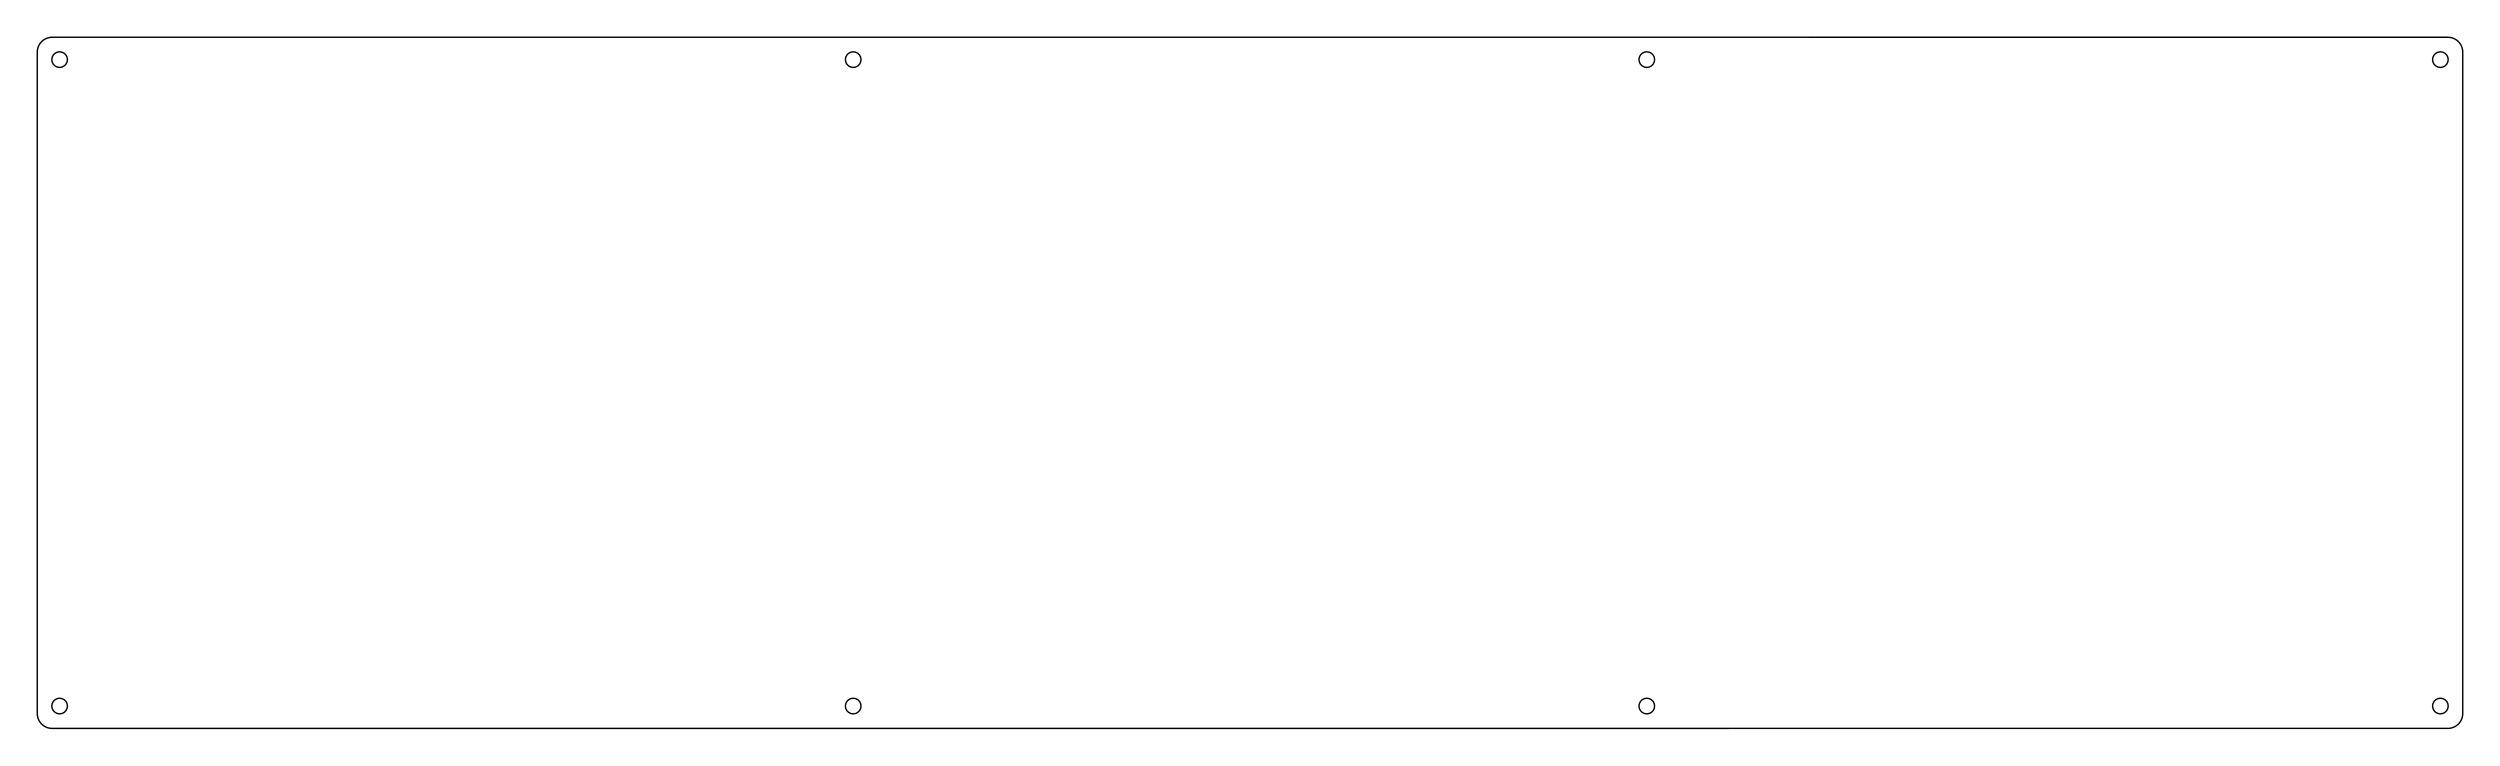
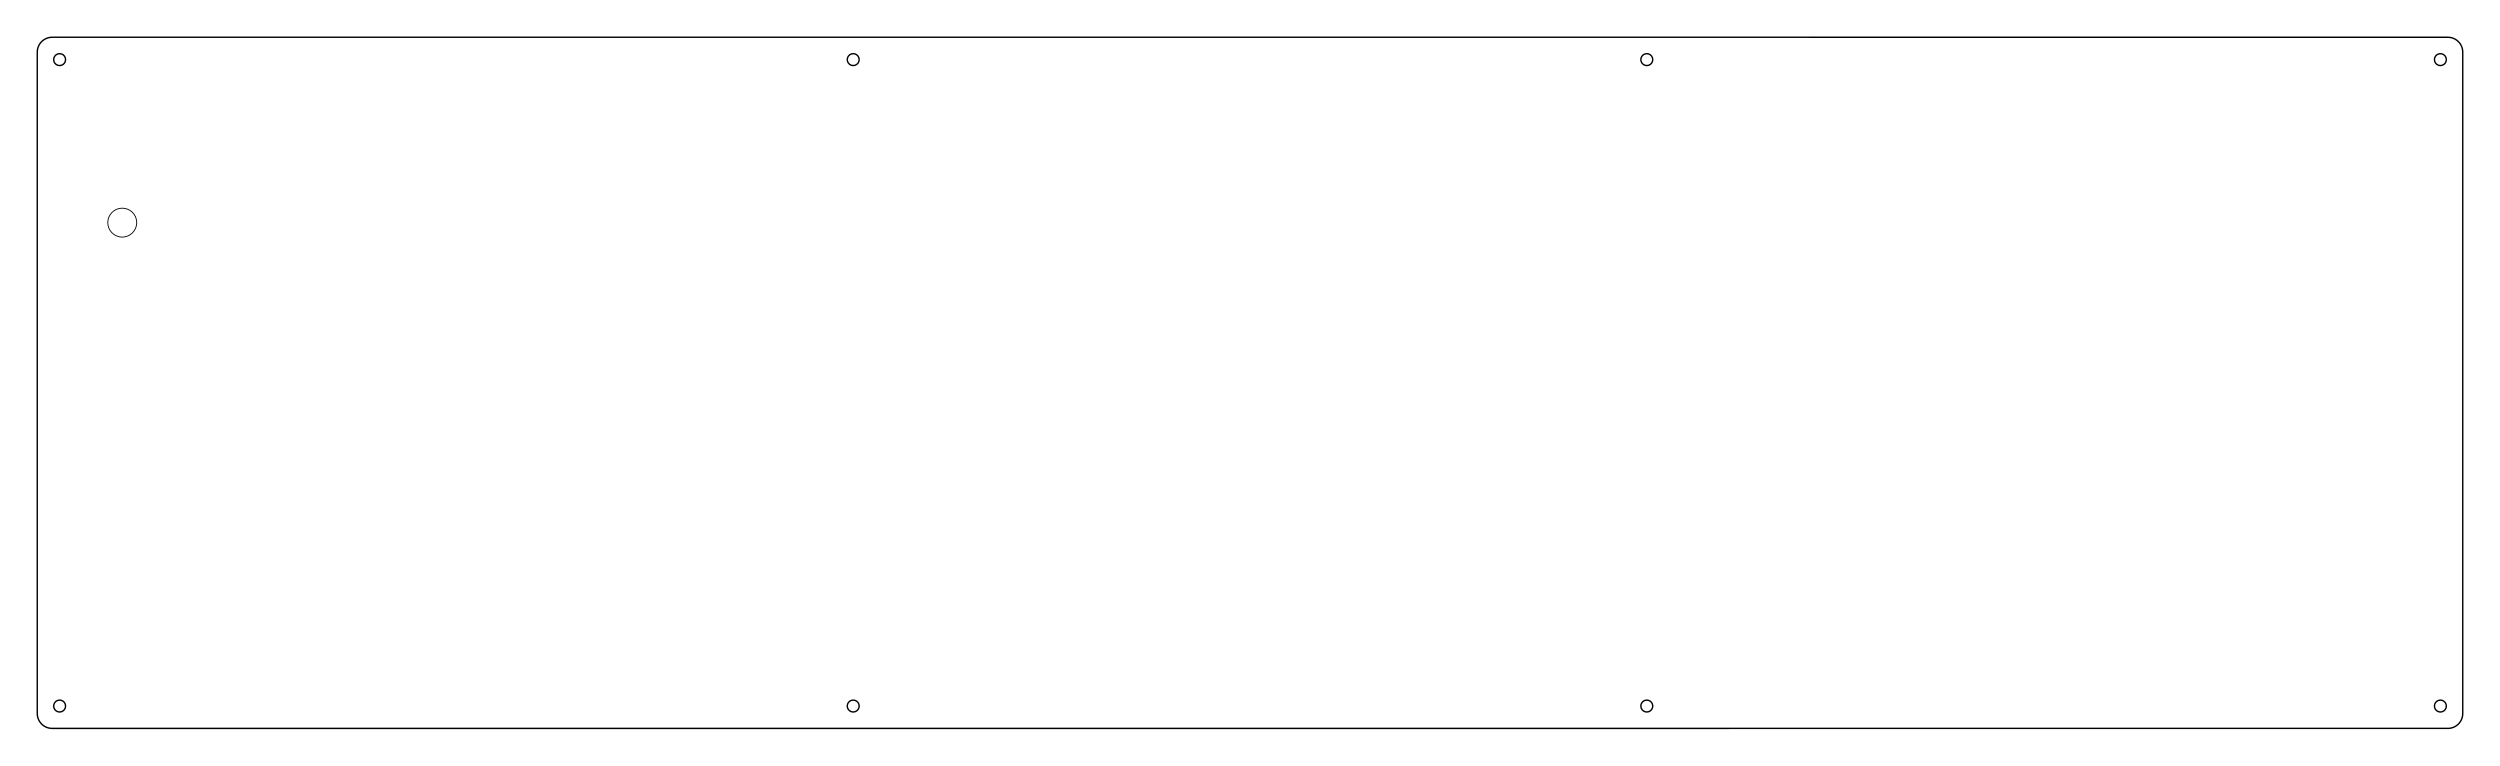
- <svg xmlns="http://www.w3.org/2000/svg" width="335.502mm" height="102.752mm" viewBox="0.000 0.000 335.502 102.752">
-   <polygon points="328.502,5.001 328.658,5.007 328.814,5.025 328.968,5.056 329.120,5.098 329.267,5.153 329.409,5.218 329.546,5.295 329.677,5.382 329.800,5.480 329.916,5.586 330.022,5.702 330.120,5.825 330.207,5.956 330.284,6.093 330.349,6.235 330.404,6.382 330.446,6.534 330.477,6.688 330.495,6.844 330.502,7.001 330.502,95.752 330.495,95.908 330.477,96.064 330.446,96.218 330.404,96.370 330.349,96.517 330.284,96.659 330.207,96.796 330.120,96.927 330.022,97.050 329.916,97.166 329.800,97.272 329.677,97.370 329.546,97.457 329.409,97.534 329.267,97.599 329.120,97.654 328.968,97.696 328.814,97.727 328.658,97.745 328.501,97.751 7.001,97.752 6.844,97.745 6.688,97.727 6.534,97.696 6.382,97.654 6.235,97.599 6.093,97.534 5.956,97.457 5.825,97.370 5.702,97.272 5.586,97.166 5.480,97.050 5.382,96.927 5.295,96.796 5.218,96.659 5.153,96.517 5.098,96.370 5.056,96.218 5.025,96.064 5.007,95.908 5.000,95.752 5.001,7.001 5.007,6.844 5.025,6.688 5.056,6.534 5.098,6.382 5.153,6.235 5.218,6.093 5.295,5.956 5.382,5.825 5.480,5.702 5.586,5.586 5.702,5.480 5.825,5.382 5.956,5.295 6.093,5.218 6.235,5.153 6.382,5.098 6.534,5.056 6.688,5.025 6.844,5.007 7.001,5.000" style="fill:none;stroke-width:0.05mm;stroke:black" />
-   <polygon points="7.676,93.753 7.383,93.902 7.151,94.134 7.002,94.427 6.950,94.752 7.002,95.076 7.151,95.369 7.383,95.601 7.676,95.750 8.000,95.802 8.325,95.750 8.618,95.601 8.850,95.369 8.999,95.076 9.050,94.752 8.999,94.427 8.850,94.134 8.618,93.902 8.325,93.753 8.000,93.702" style="fill:none;stroke-width:0.05mm;stroke:black" />
-   <polygon points="114.176,93.753 113.884,93.902 113.651,94.134 113.502,94.427 113.451,94.752 113.502,95.076 113.651,95.369 113.884,95.601 114.176,95.750 114.501,95.802 114.825,95.750 115.118,95.601 115.350,95.369 115.499,95.076 115.551,94.752 115.499,94.427 115.350,94.134 115.118,93.902 114.825,93.753 114.501,93.702" style="fill:none;stroke-width:0.05mm;stroke:black" />
-   <polygon points="220.677,93.753 220.384,93.902 220.152,94.134 220.003,94.427 219.951,94.752 220.003,95.076 220.152,95.369 220.384,95.601 220.677,95.750 221.001,95.802 221.326,95.750 221.618,95.601 221.851,95.369 222.000,95.076 222.051,94.752 222.000,94.427 221.851,94.134 221.618,93.902 221.326,93.753 221.001,93.702" style="fill:none;stroke-width:0.05mm;stroke:black" />
-   <polygon points="327.177,93.753 326.884,93.902 326.652,94.134 326.503,94.427 326.452,94.752 326.503,95.076 326.652,95.369 326.884,95.601 327.177,95.750 327.502,95.802 327.826,95.750 328.119,95.601 328.351,95.369 328.500,95.076 328.551,94.752 328.500,94.427 328.351,94.134 328.119,93.902 327.826,93.753 327.502,93.702" style="fill:none;stroke-width:0.05mm;stroke:black" />
-   <polygon points="7.676,7.002 7.383,7.151 7.151,7.383 7.002,7.676 6.950,8.001 7.002,8.325 7.151,8.618 7.383,8.850 7.676,8.999 8.000,9.051 8.325,8.999 8.618,8.850 8.850,8.618 8.999,8.325 9.050,8.001 8.999,7.676 8.850,7.383 8.618,7.151 8.325,7.002 8.000,6.951" style="fill:none;stroke-width:0.05mm;stroke:black" />
-   <polygon points="327.177,7.002 326.884,7.151 326.652,7.383 326.503,7.676 326.452,8.001 326.503,8.325 326.652,8.618 326.884,8.850 327.177,8.999 327.502,9.051 327.826,8.999 328.119,8.850 328.351,8.618 328.500,8.325 328.551,8.001 328.500,7.676 328.351,7.383 328.119,7.151 327.826,7.002 327.502,6.951" style="fill:none;stroke-width:0.05mm;stroke:black" />
-   <polygon points="220.677,7.002 220.384,7.151 220.152,7.383 220.003,7.676 219.951,8.001 220.003,8.325 220.152,8.618 220.384,8.850 220.677,8.999 221.001,9.051 221.326,8.999 221.618,8.850 221.851,8.618 222.000,8.325 222.051,8.001 222.000,7.676 221.851,7.383 221.618,7.151 221.326,7.002 221.001,6.951" style="fill:none;stroke-width:0.05mm;stroke:black" />
-   <polygon points="114.176,7.002 113.884,7.151 113.651,7.383 113.502,7.676 113.451,8.001 113.502,8.325 113.651,8.618 113.884,8.850 114.176,8.999 114.501,9.051 114.825,8.999 115.118,8.850 115.350,8.618 115.499,8.325 115.551,8.001 115.499,7.676 115.350,7.383 115.118,7.151 114.825,7.002 114.501,6.951" style="fill:none;stroke-width:0.05mm;stroke:black" />
+ <svg xmlns="http://www.w3.org/2000/svg" id="svg116" version="1.1" viewBox="0.000 0.000 335.502 102.752" height="102.752mm" width="335.502mm">
+   <defs id="defs120" />
+   <polygon id="polygon98" style="fill:none;stroke-width:0.189;stroke:black;stroke-miterlimit:4;stroke-dasharray:none" points="328.502,5.001 328.658,5.007 328.814,5.025 328.968,5.056 329.120,5.098 329.267,5.153 329.409,5.218 329.546,5.295 329.677,5.382 329.800,5.480 329.916,5.586 330.022,5.702 330.120,5.825 330.207,5.956 330.284,6.093 330.349,6.235 330.404,6.382 330.446,6.534 330.477,6.688 330.495,6.844 330.502,7.001 330.502,95.752 330.495,95.908 330.477,96.064 330.446,96.218 330.404,96.370 330.349,96.517 330.284,96.659 330.207,96.796 330.120,96.927 330.022,97.050 329.916,97.166 329.800,97.272 329.677,97.370 329.546,97.457 329.409,97.534 329.267,97.599 329.120,97.654 328.968,97.696 328.814,97.727 328.658,97.745 328.501,97.751 7.001,97.752 6.844,97.745 6.688,97.727 6.534,97.696 6.382,97.654 6.235,97.599 6.093,97.534 5.956,97.457 5.825,97.370 5.702,97.272 5.586,97.166 5.480,97.050 5.382,96.927 5.295,96.796 5.218,96.659 5.153,96.517 5.098,96.370 5.056,96.218 5.025,96.064 5.007,95.908 5.000,95.752 5.001,7.001 5.007,6.844 5.025,6.688 5.056,6.534 5.098,6.382 5.153,6.235 5.218,6.093 5.295,5.956 5.382,5.825 5.480,5.702 5.586,5.586 5.702,5.480 5.825,5.382 5.956,5.295 6.093,5.218 6.235,5.153 6.382,5.098 6.534,5.056 6.688,5.025 6.844,5.007 7.001,5.000" />
+   <polygon id="polygon100" style="fill:none;stroke-width:0.05mm;stroke:black" points="7.753,93.991 7.530,94.104 7.353,94.281 7.240,94.504 7.200,94.752 7.240,94.999 7.353,95.222 7.530,95.399 7.753,95.512 8.000,95.552 8.248,95.512 8.471,95.399 8.648,95.222 8.761,94.999 8.800,94.752 8.761,94.504 8.648,94.281 8.471,94.104 8.248,93.991 8.000,93.952" />
+   <polygon id="polygon102" style="fill:none;stroke-width:0.05mm;stroke:black" points="114.254,93.991 114.031,94.104 113.854,94.281 113.740,94.504 113.701,94.752 113.740,94.999 113.854,95.222 114.031,95.399 114.254,95.512 114.501,95.552 114.748,95.512 114.971,95.399 115.148,95.222 115.262,94.999 115.301,94.752 115.262,94.504 115.148,94.281 114.971,94.104 114.748,93.991 114.501,93.952" />
+   <polygon id="polygon104" style="fill:none;stroke-width:0.05mm;stroke:black" points="220.754,93.991 220.531,94.104 220.354,94.281 220.240,94.504 220.201,94.752 220.240,94.999 220.354,95.222 220.531,95.399 220.754,95.512 221.001,95.552 221.248,95.512 221.471,95.399 221.648,95.222 221.762,94.999 221.801,94.752 221.762,94.504 221.648,94.281 221.471,94.104 221.248,93.991 221.001,93.952" />
+   <polygon id="polygon106" style="fill:none;stroke-width:0.05mm;stroke:black" points="327.254,93.991 327.031,94.104 326.854,94.281 326.741,94.504 326.702,94.752 326.741,94.999 326.854,95.222 327.031,95.399 327.254,95.512 327.502,95.552 327.749,95.512 327.972,95.399 328.149,95.222 328.262,94.999 328.301,94.752 328.262,94.504 328.149,94.281 327.972,94.104 327.749,93.991 327.502,93.952" />
+   <polygon id="polygon108" style="fill:none;stroke-width:0.05mm;stroke:black" points="7.753,7.240 7.530,7.353 7.353,7.530 7.240,7.753 7.200,8.000 7.240,8.248 7.353,8.471 7.530,8.648 7.753,8.761 8.000,8.800 8.248,8.761 8.471,8.648 8.648,8.471 8.761,8.248 8.800,8.001 8.761,7.753 8.648,7.530 8.471,7.353 8.248,7.240 8.000,7.201" />
+   <polygon id="polygon110" style="fill:none;stroke-width:0.05mm;stroke:black" points="327.254,7.240 327.031,7.353 326.854,7.530 326.741,7.753 326.702,8.000 326.741,8.248 326.854,8.471 327.031,8.648 327.254,8.761 327.502,8.800 327.749,8.761 327.972,8.648 328.149,8.471 328.262,8.248 328.301,8.001 328.262,7.753 328.149,7.530 327.972,7.353 327.749,7.240 327.502,7.201" />
+   <polygon id="polygon112" style="fill:none;stroke-width:0.05mm;stroke:black" points="220.754,7.240 220.531,7.353 220.354,7.530 220.240,7.753 220.201,8.000 220.240,8.248 220.354,8.471 220.531,8.648 220.754,8.761 221.001,8.800 221.248,8.761 221.471,8.648 221.648,8.471 221.762,8.248 221.801,8.001 221.762,7.753 221.648,7.530 221.471,7.353 221.248,7.240 221.001,7.201" />
+   <polygon id="polygon114" style="fill:none;stroke-width:0.05mm;stroke:black" points="114.254,7.240 114.031,7.353 113.854,7.530 113.740,7.753 113.701,8.000 113.740,8.248 113.854,8.471 114.031,8.648 114.254,8.761 114.501,8.800 114.748,8.761 114.971,8.648 115.148,8.471 115.262,8.248 115.301,8.001 115.262,7.753 115.148,7.530 114.971,7.353 114.748,7.240 114.501,7.201" />
+   <circle style="fill:none;stroke:#000000;stroke-width:0.118;stroke-opacity:1" r="1.941" cy="29.876" cx="16.406" id="path124" />
</svg>
